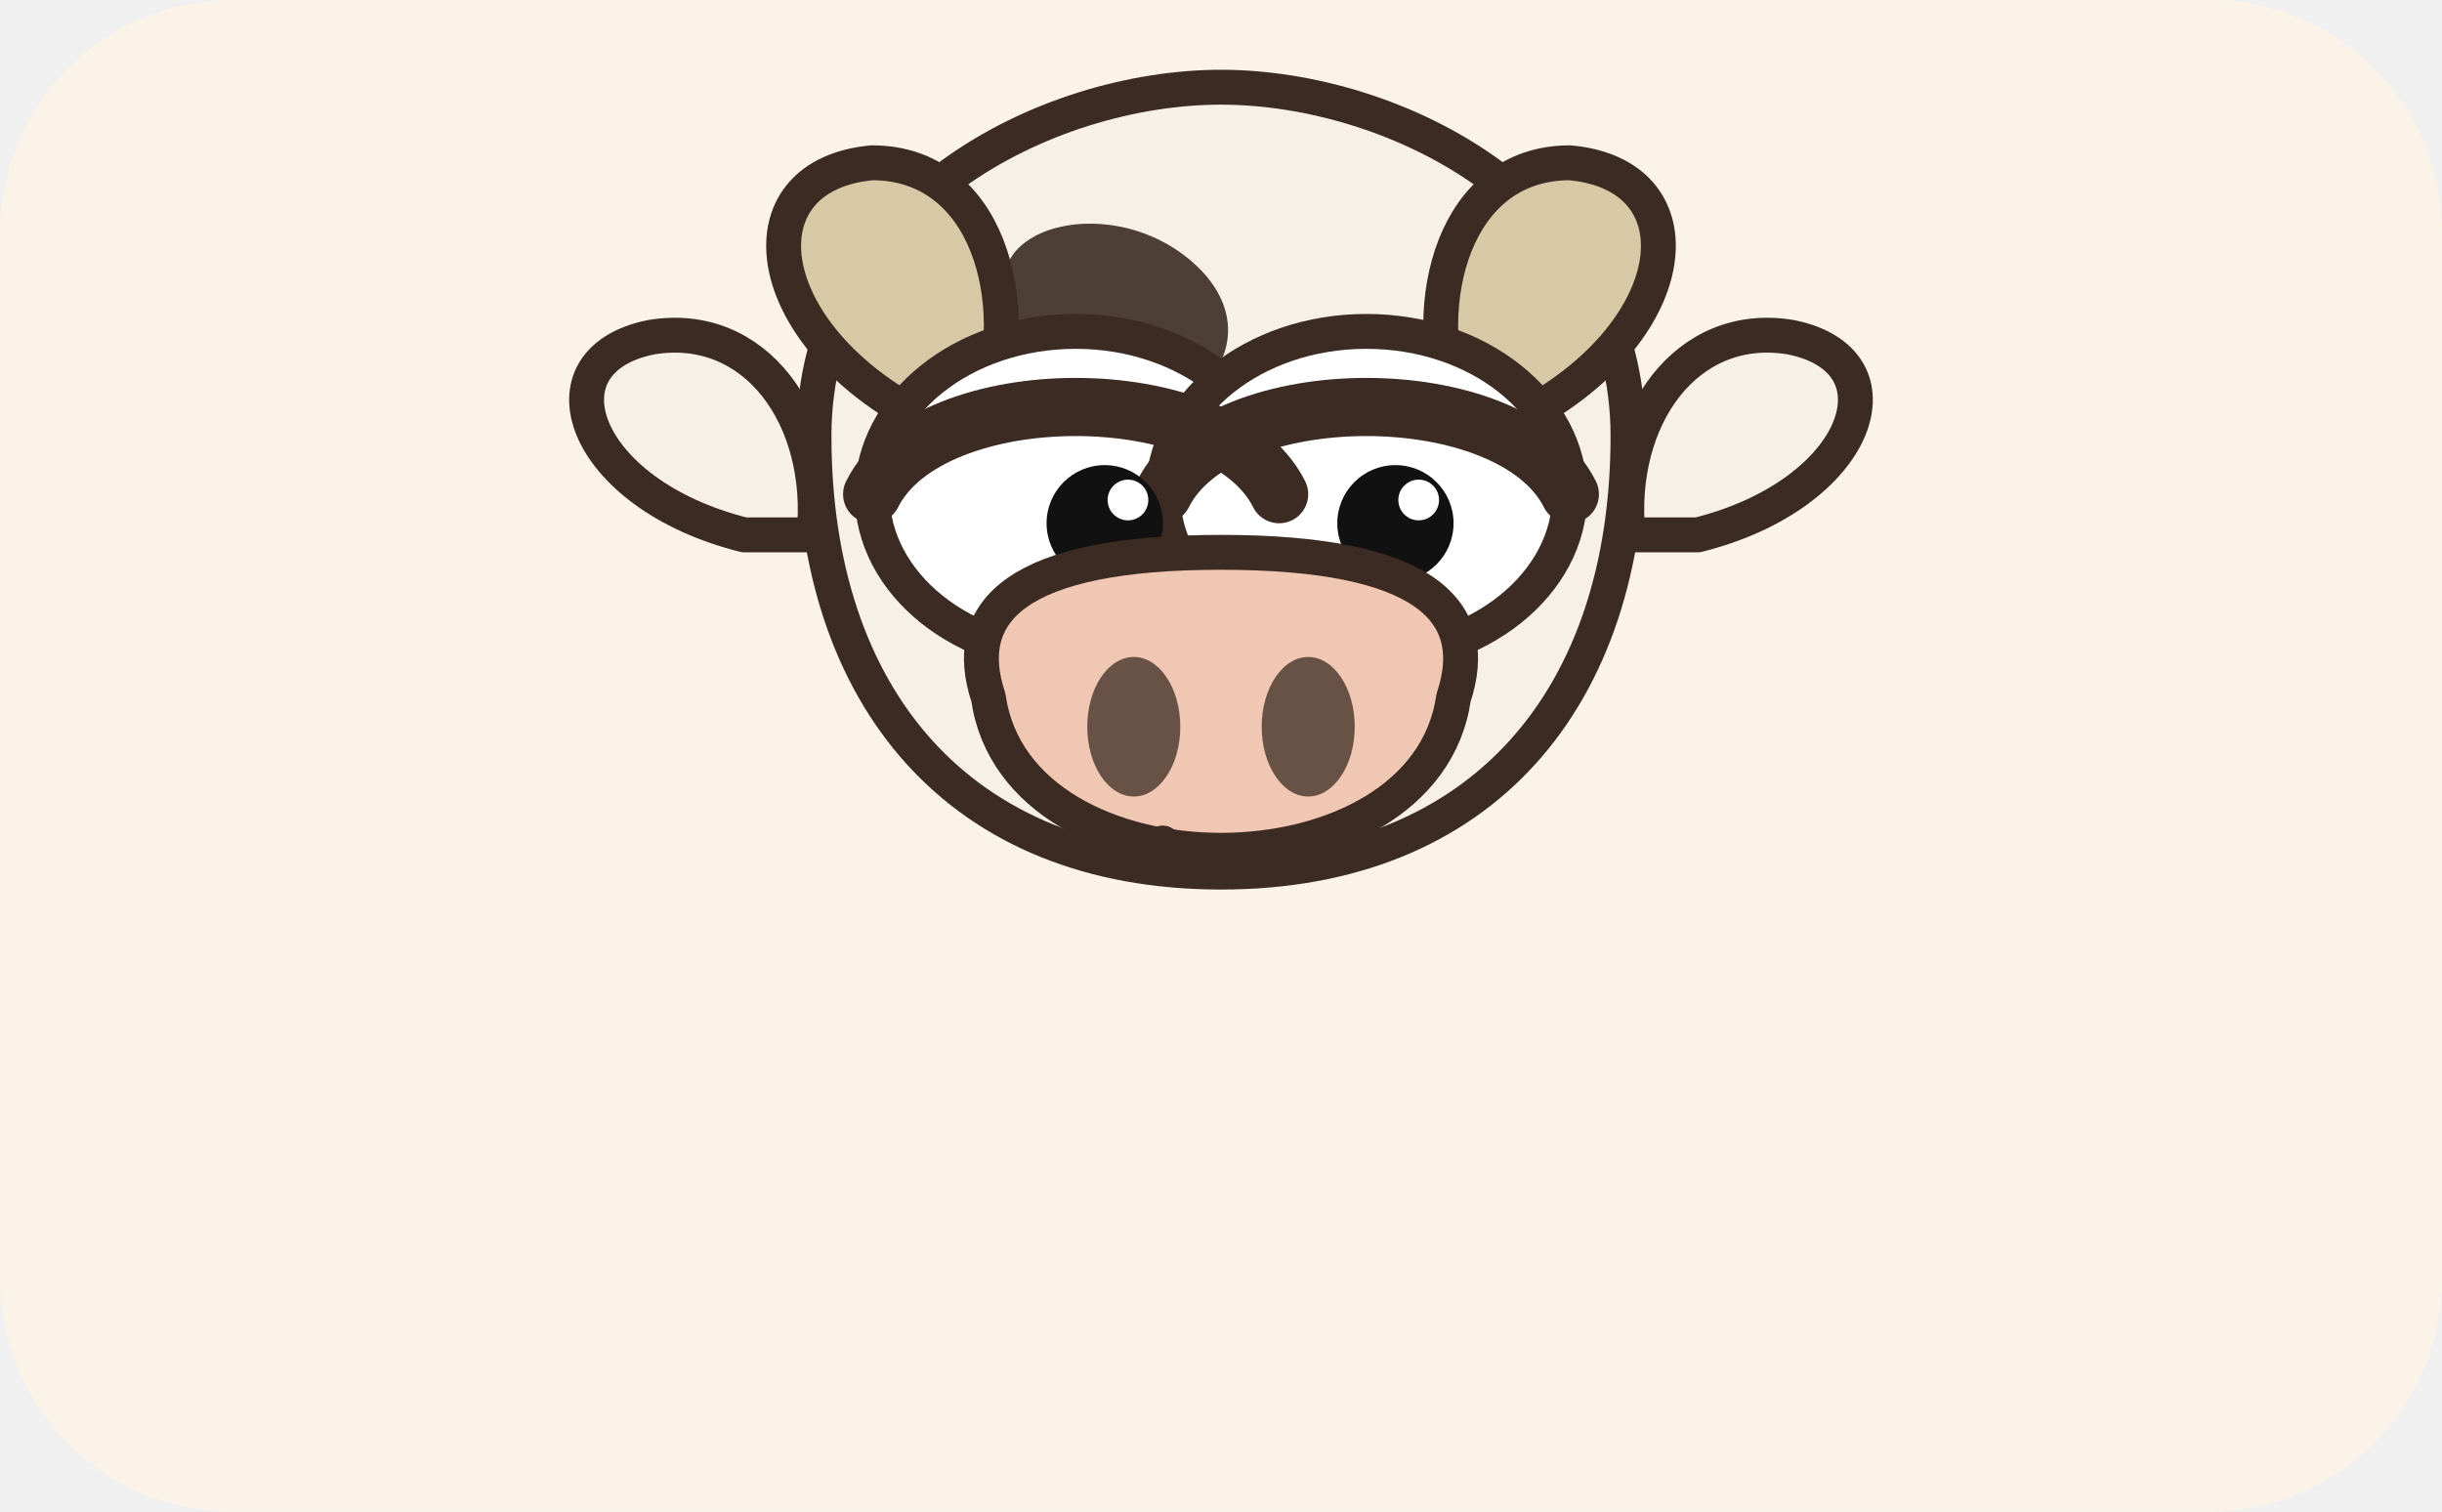
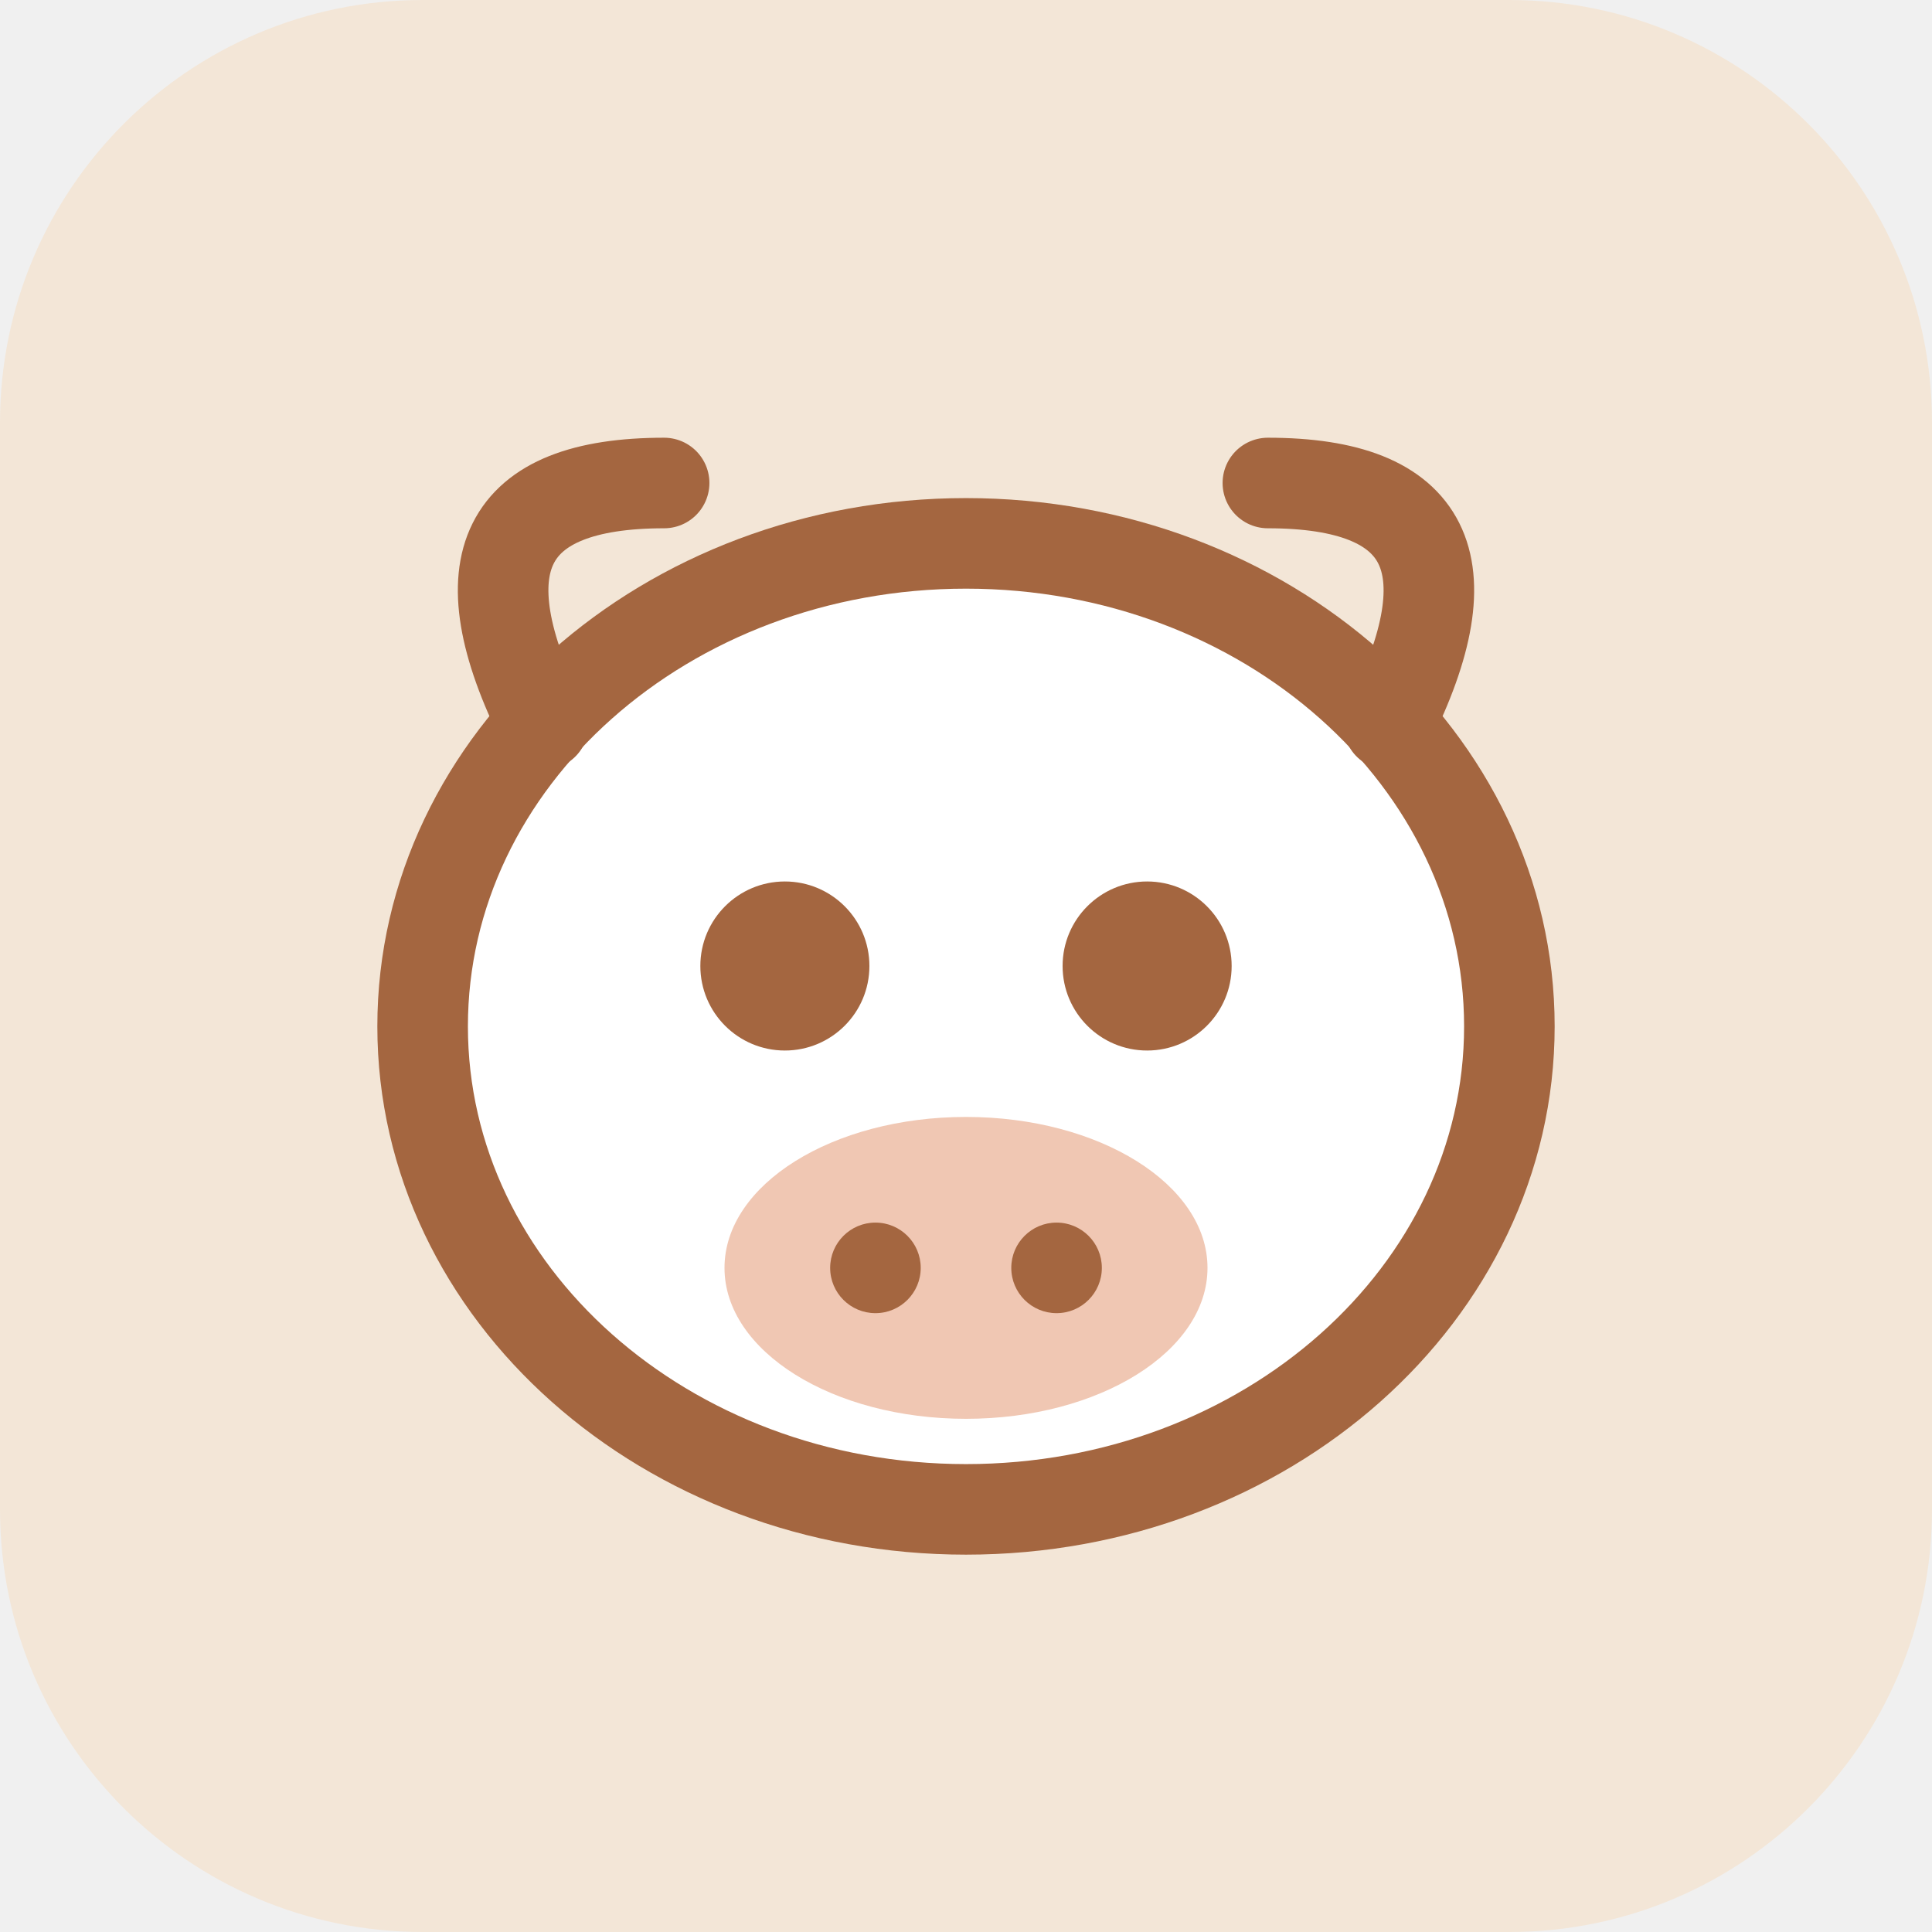
- <svg xmlns="http://www.w3.org/2000/svg" viewBox="0 0 420 260">
-   <rect width="420" height="260" rx="40" fill="#fbf3e7" />
-   <g transform="translate(0,0) scale(1)">
-     <g class="cow-head">
-       <path d="M140 75 C140 35 180 15 210 15 C240 15 280 35 280 75 C280 120 255 150 210 150 C165 150 140 120 140 75Z" fill="#f6f0e6" stroke="#3b2b22" stroke-width="6" stroke-linejoin="round" />
-       <path d="M175 55 C165 40 190 32 205 45 C220 58 205 75 190 70 C182 68 180 62 175 55Z" fill="#3b2b22" opacity="0.9" />
-       <path d="M235 85 C225 70 255 60 268 78 C280 95 260 112 245 105 C240 103 239 97 235 85Z" fill="#3b2b22" opacity="0.9" />
-       <path d="M155 70 C130 55 128 30 150 28 C170 28 176 52 170 70Z" fill="#d9c8a6" stroke="#3b2b22" stroke-width="6" stroke-linejoin="round" />
-       <path d="M265 70 C290 55 292 30 270 28 C250 28 244 52 250 70Z" fill="#d9c8a6" stroke="#3b2b22" stroke-width="6" stroke-linejoin="round" />
-       <path d="M128 92 C100 85 92 62 112 58 C130 55 142 72 140 92Z" fill="#f6f0e6" stroke="#3b2b22" stroke-width="6" stroke-linejoin="round" />
-       <path d="M292 92 C320 85 328 62 308 58 C290 55 278 72 280 92Z" fill="#f6f0e6" stroke="#3b2b22" stroke-width="6" stroke-linejoin="round" />
-       <g class="eyes">
-         <ellipse class="eye-white" cx="185" cy="85" rx="35" ry="28" fill="#fff" stroke="#3b2b22" stroke-width="6" />
-         <ellipse class="eye-white" cx="235" cy="85" rx="35" ry="28" fill="#fff" stroke="#3b2b22" stroke-width="6" />
-         <path class="lid lid-left" d="M150 85 C160 65 210 65 220 85" fill="none" stroke="#3b2b22" stroke-width="10" stroke-linecap="round" />
-         <path class="lid lid-right" d="M200 85 C210 65 260 65 270 85" fill="none" stroke="#3b2b22" stroke-width="10" stroke-linecap="round" />
-         <circle class="pupil pupil-left" cx="190" cy="90" r="10" fill="#111" />
-         <circle class="pupil pupil-right" cx="240" cy="90" r="10" fill="#111" />
-         <circle class="shine" cx="194" cy="86" r="3.5" fill="#fff" />
-         <circle class="shine" cx="244" cy="86" r="3.5" fill="#fff" />
-       </g>
-       <path d="M170 120 C175 155 245 155 250 120 C255 105 245 95 210 95 C175 95 165 105 170 120Z" fill="#f0c7b3" stroke="#3b2b22" stroke-width="6" stroke-linejoin="round" />
-       <ellipse cx="195" cy="125" rx="8" ry="12" fill="#3b2b22" opacity="0.75" />
-       <ellipse cx="225" cy="125" rx="8" ry="12" fill="#3b2b22" opacity="0.75" />
-       <path d="M200 145 C210 152 220 145 230 145" fill="none" stroke="#3b2b22" stroke-width="6" stroke-linecap="round" />
-     </g>
-   </g>
+ <svg xmlns="http://www.w3.org/2000/svg" viewBox="0 0 64 64">
+   <rect width="64" height="64" rx="14" fill="#f3e6d7" />
+   <ellipse cx="32" cy="34" rx="18" ry="16" fill="#ffffff" stroke="#a46640" stroke-width="3" />
+   <path d="M18 24 Q14 16 22 16" fill="none" stroke="#a46640" stroke-width="3" stroke-linecap="round" />
+   <path d="M46 24 Q50 16 42 16" fill="none" stroke="#a46640" stroke-width="3" stroke-linecap="round" />
+   <circle cx="26" cy="32" r="2.8" fill="#a46640" />
+   <circle cx="38" cy="32" r="2.8" fill="#a46640" />
+   <ellipse cx="32" cy="42" rx="8" ry="5" fill="#f0c7b3" />
+   <circle cx="29" cy="42" r="1.5" fill="#a46640" />
+   <circle cx="35" cy="42" r="1.5" fill="#a46640" />
</svg>
